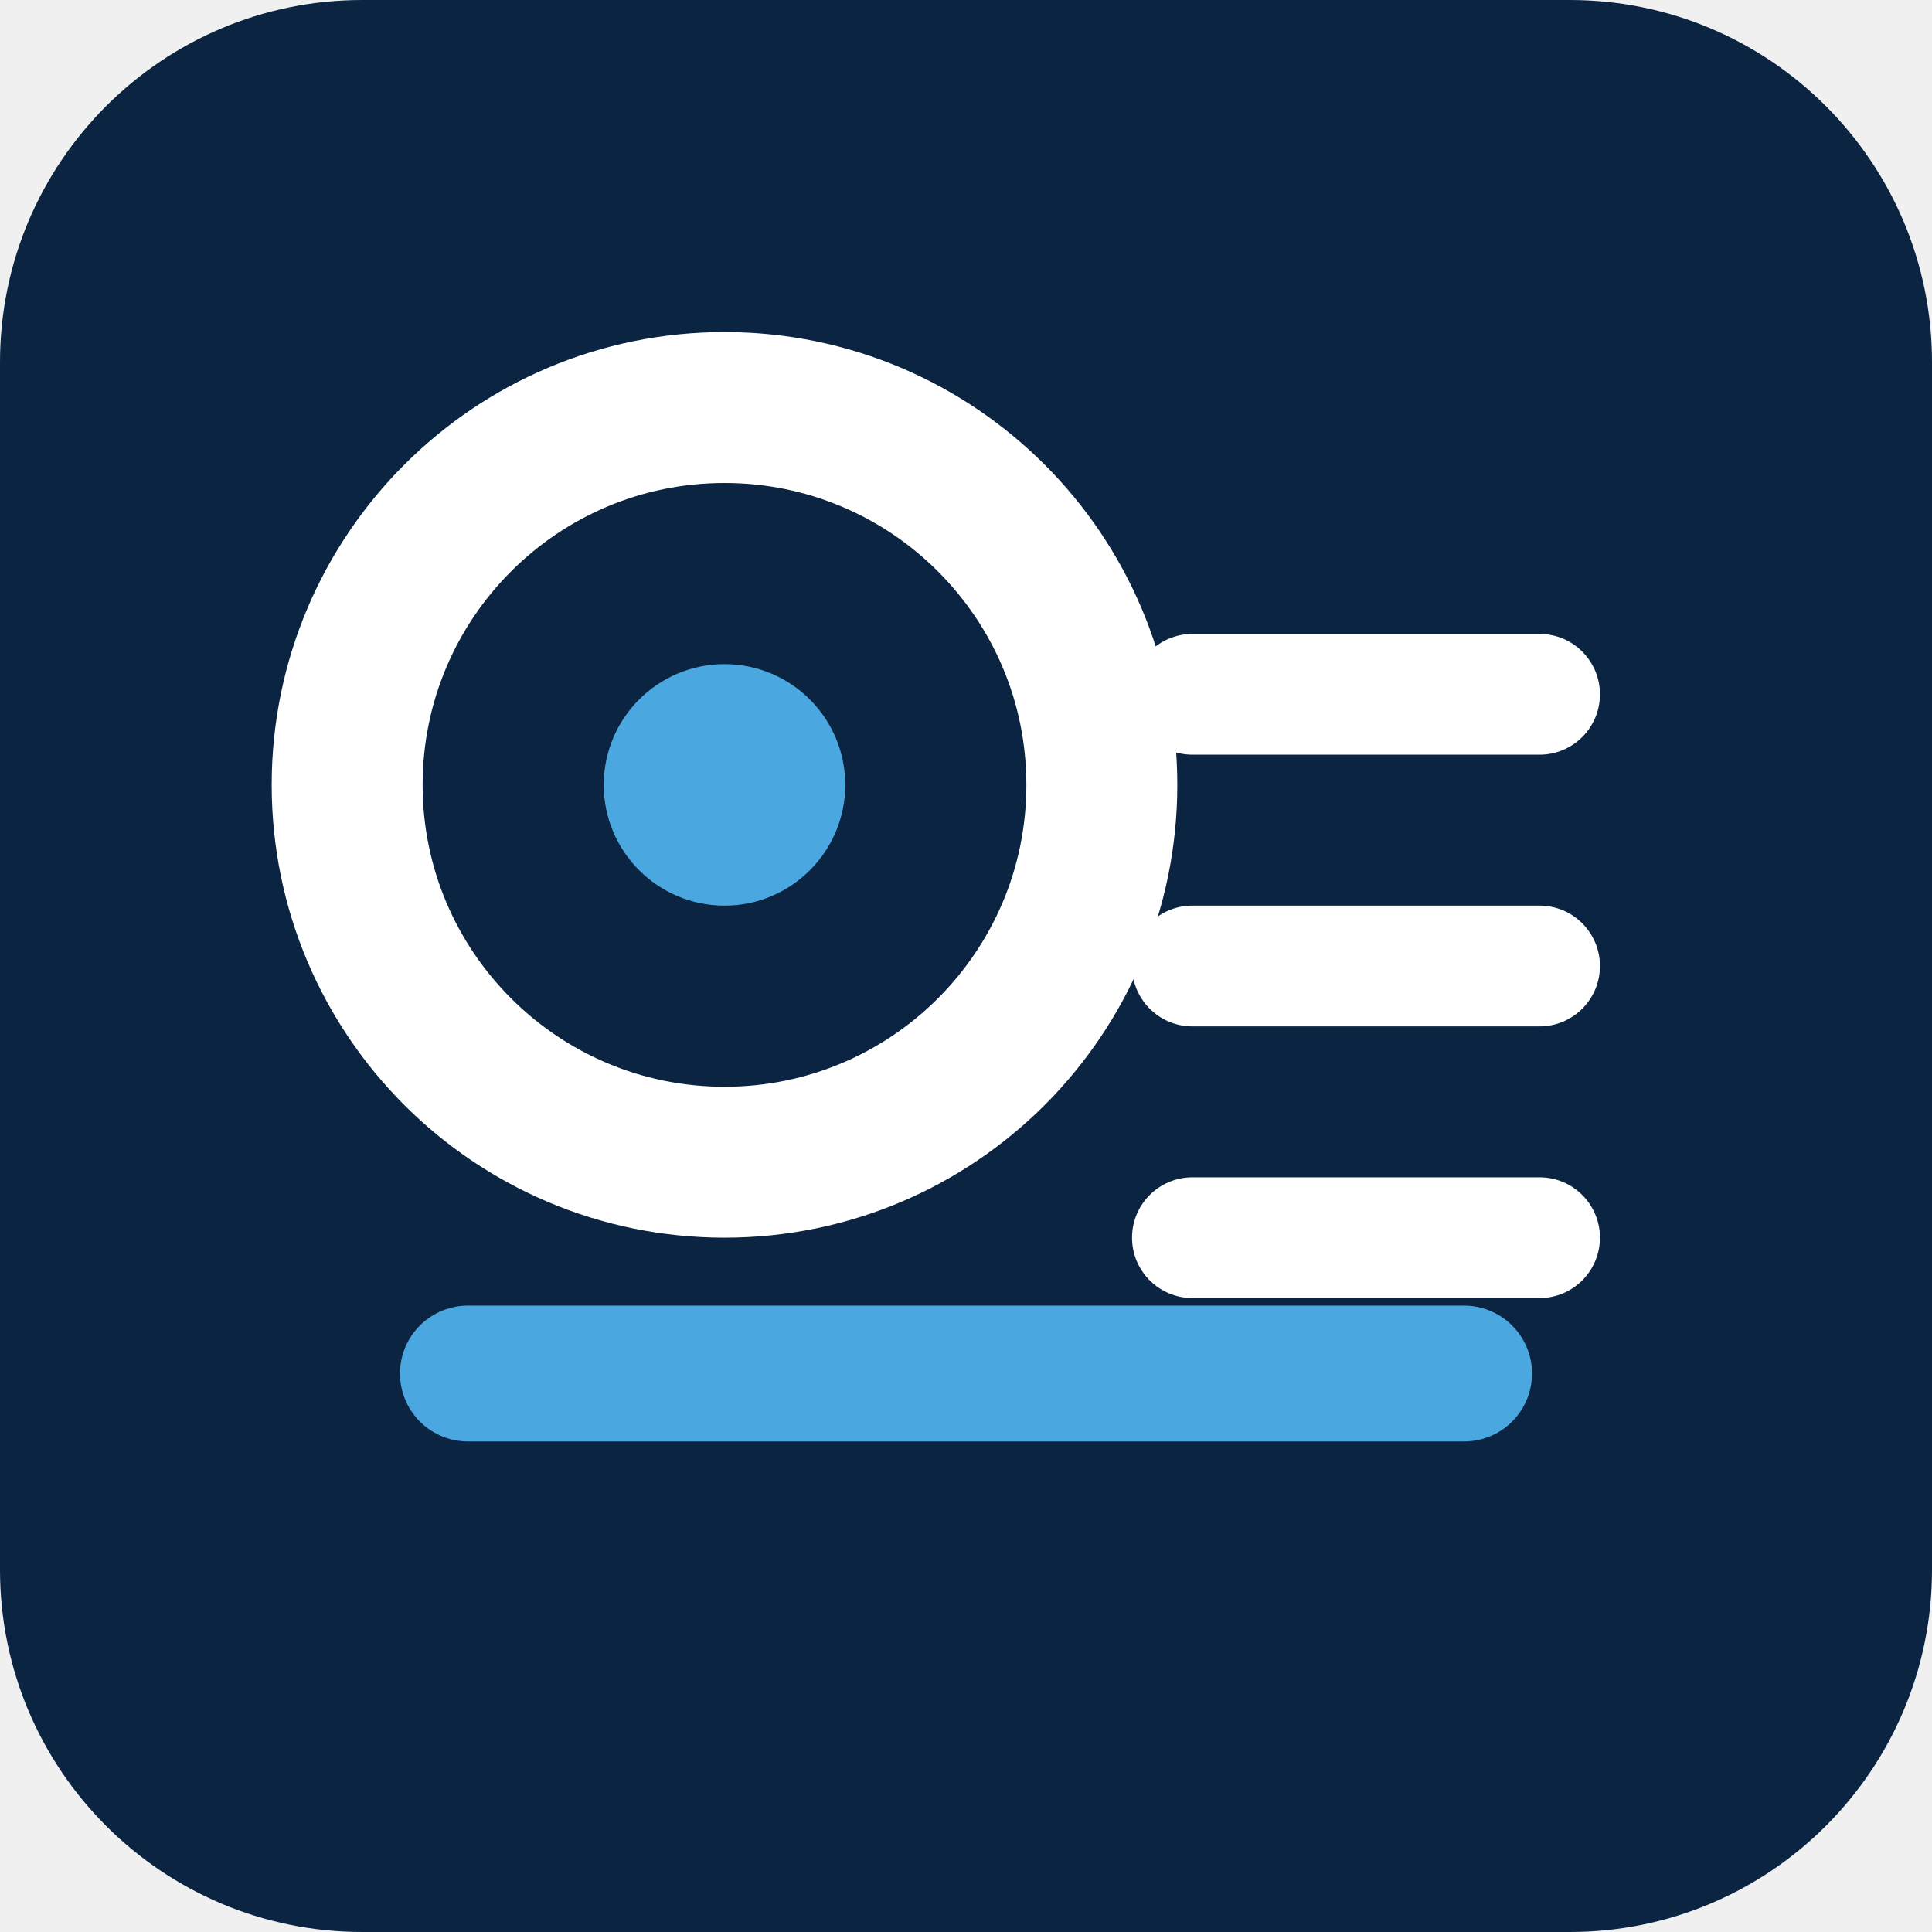
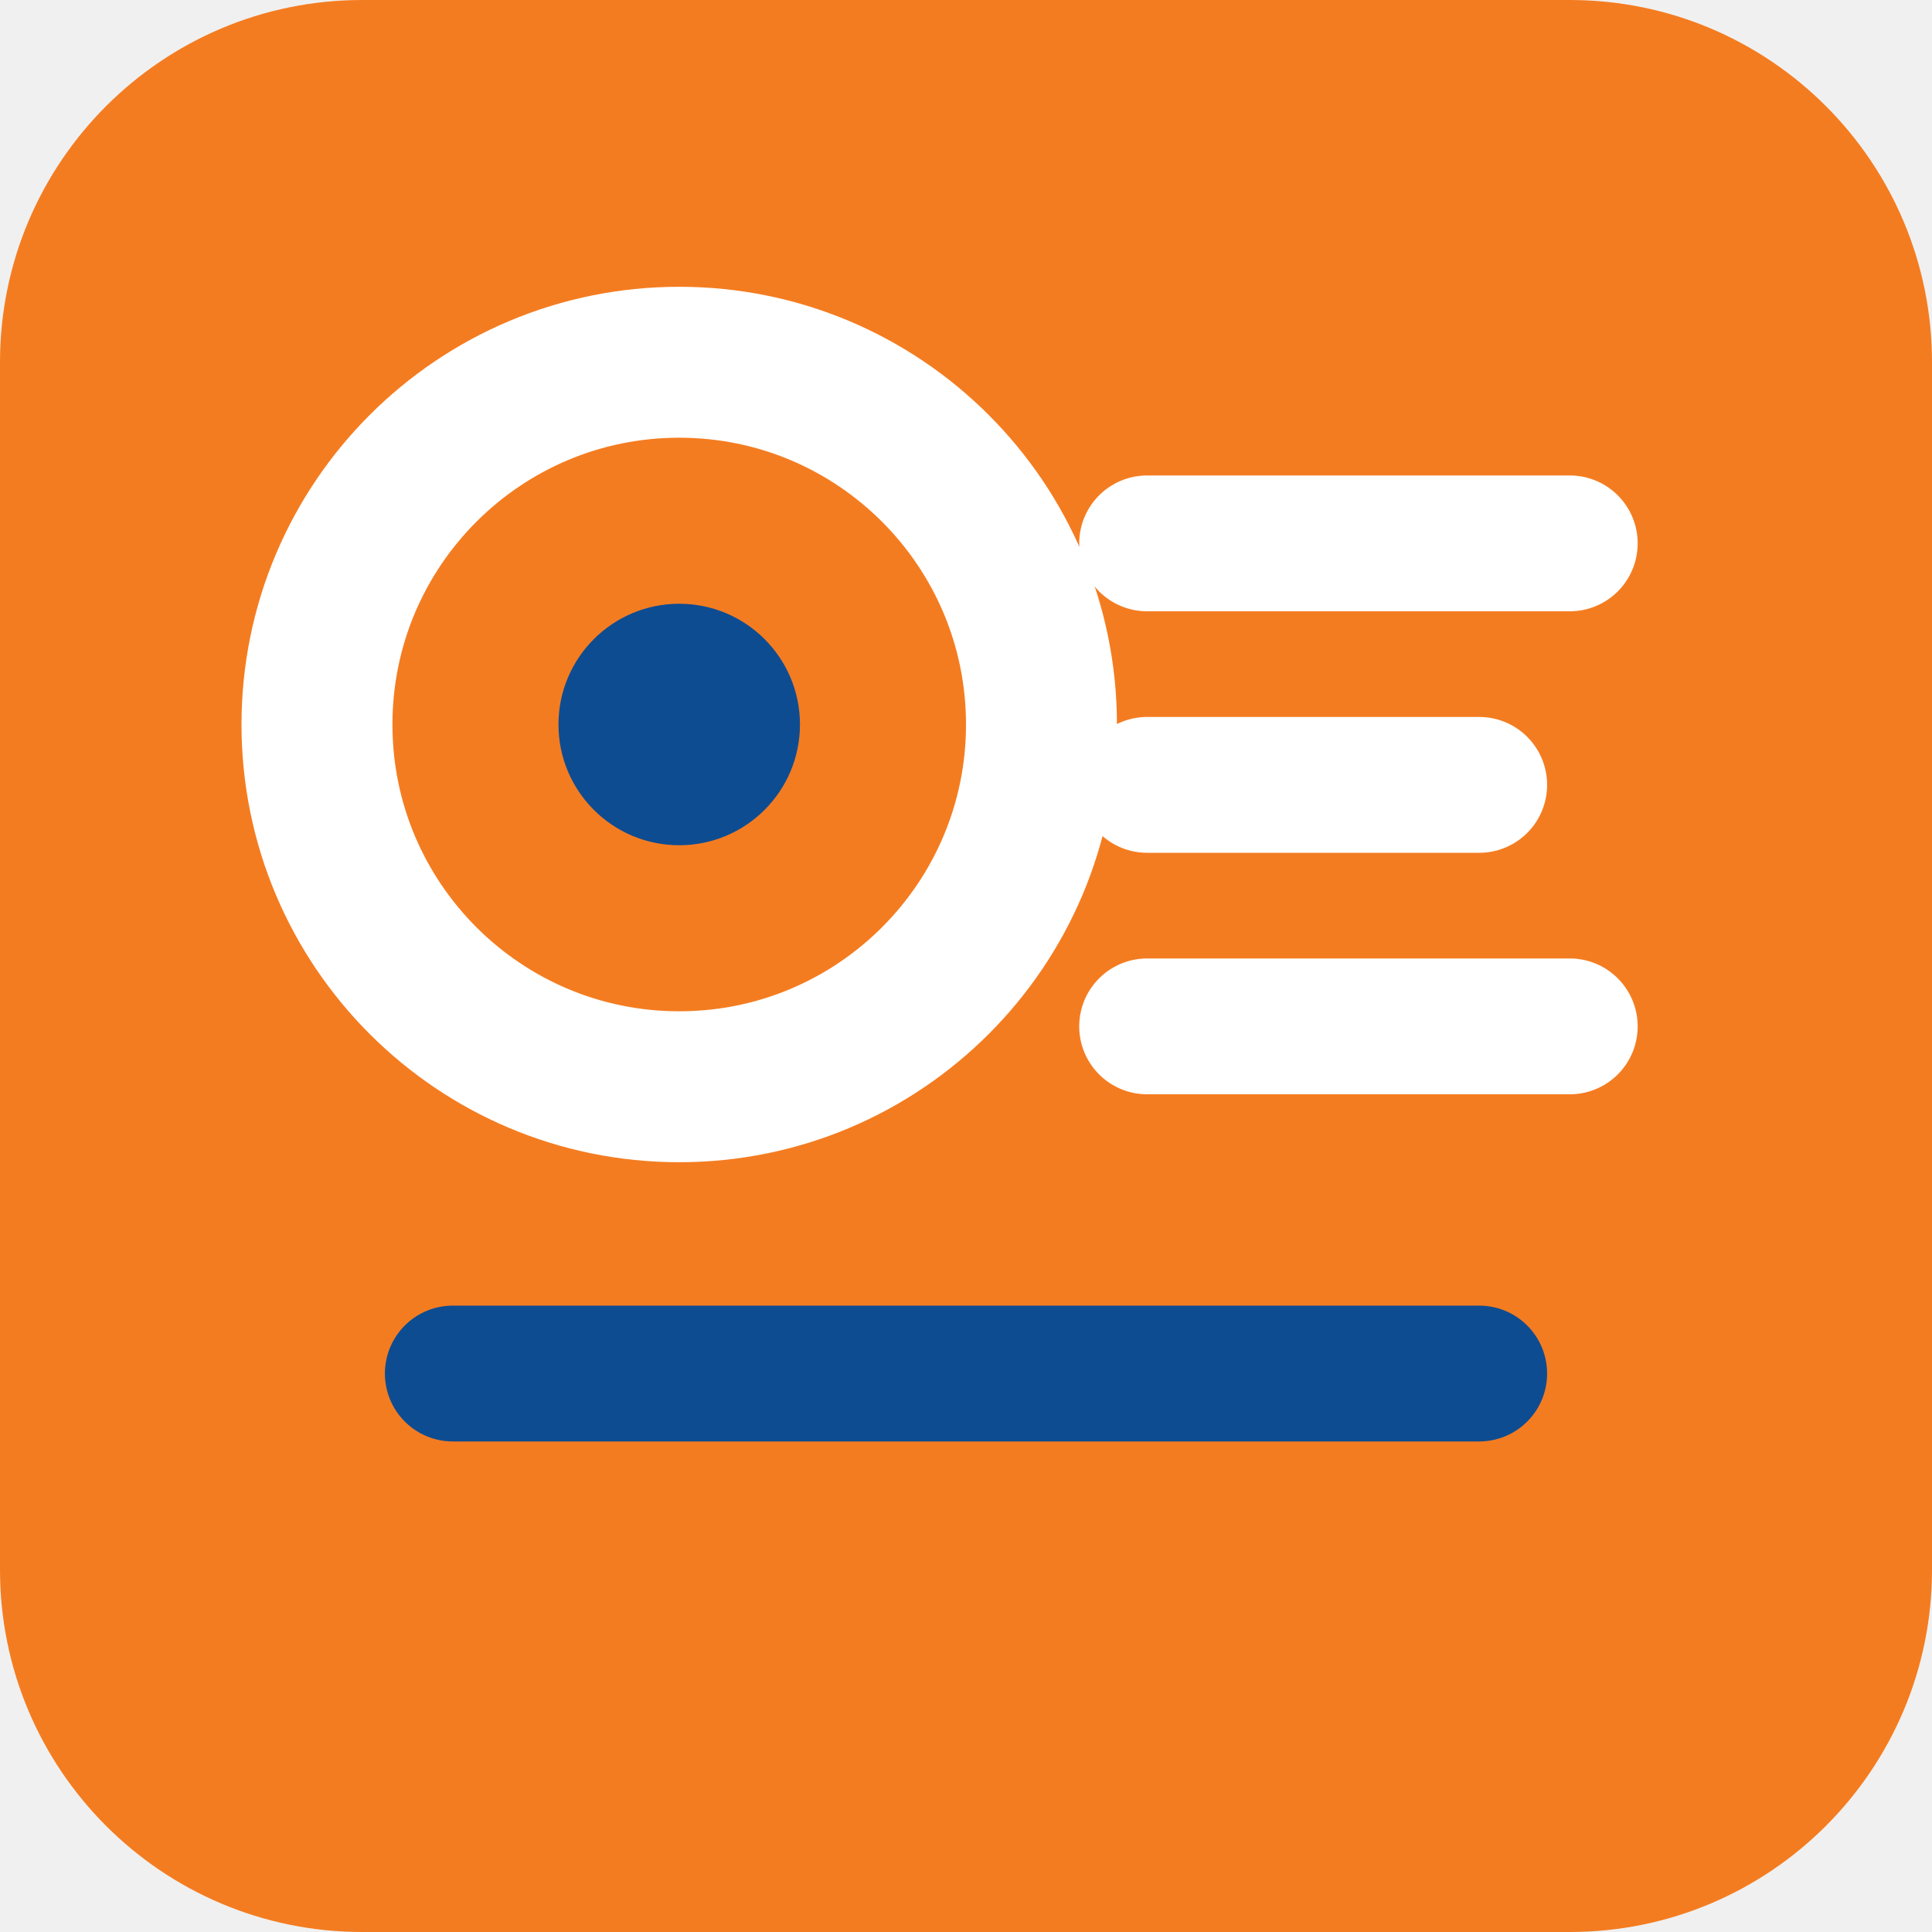
<svg xmlns="http://www.w3.org/2000/svg" viewBox="0 0 128 128" role="img" aria-labelledby="title desc">
-   <rect width="128" height="128" rx="24" fill="#0a2442" />
-   <circle cx="48" cy="52" r="25" fill="none" stroke="#ffffff" stroke-width="10" />
-   <circle cx="48" cy="52" r="8" fill="#4aa7df" />
-   <rect x="75" y="42" width="31" height="8" rx="4" fill="#ffffff" />
-   <rect x="75" y="60" width="31" height="8" rx="4" fill="#ffffff" />
-   <rect x="75" y="78" width="31" height="8" rx="4" fill="#ffffff" />
-   <path d="M31 91h66" stroke="#4aa7df" stroke-width="9" stroke-linecap="round" />
+   <rect width="128" height="128" rx="24" fill="#f47c20" />
+   <circle cx="45" cy="48" r="24" fill="none" stroke="#ffffff" stroke-width="10" />
+   <circle cx="45" cy="48" r="8" fill="#0e4c92" />
+   <path d="M76 36h28M76 52h22M76 68h28" stroke="#ffffff" stroke-width="9" stroke-linecap="round" />
+   <path d="M30 91h68" stroke="#0e4c92" stroke-width="9" stroke-linecap="round" />
</svg>
